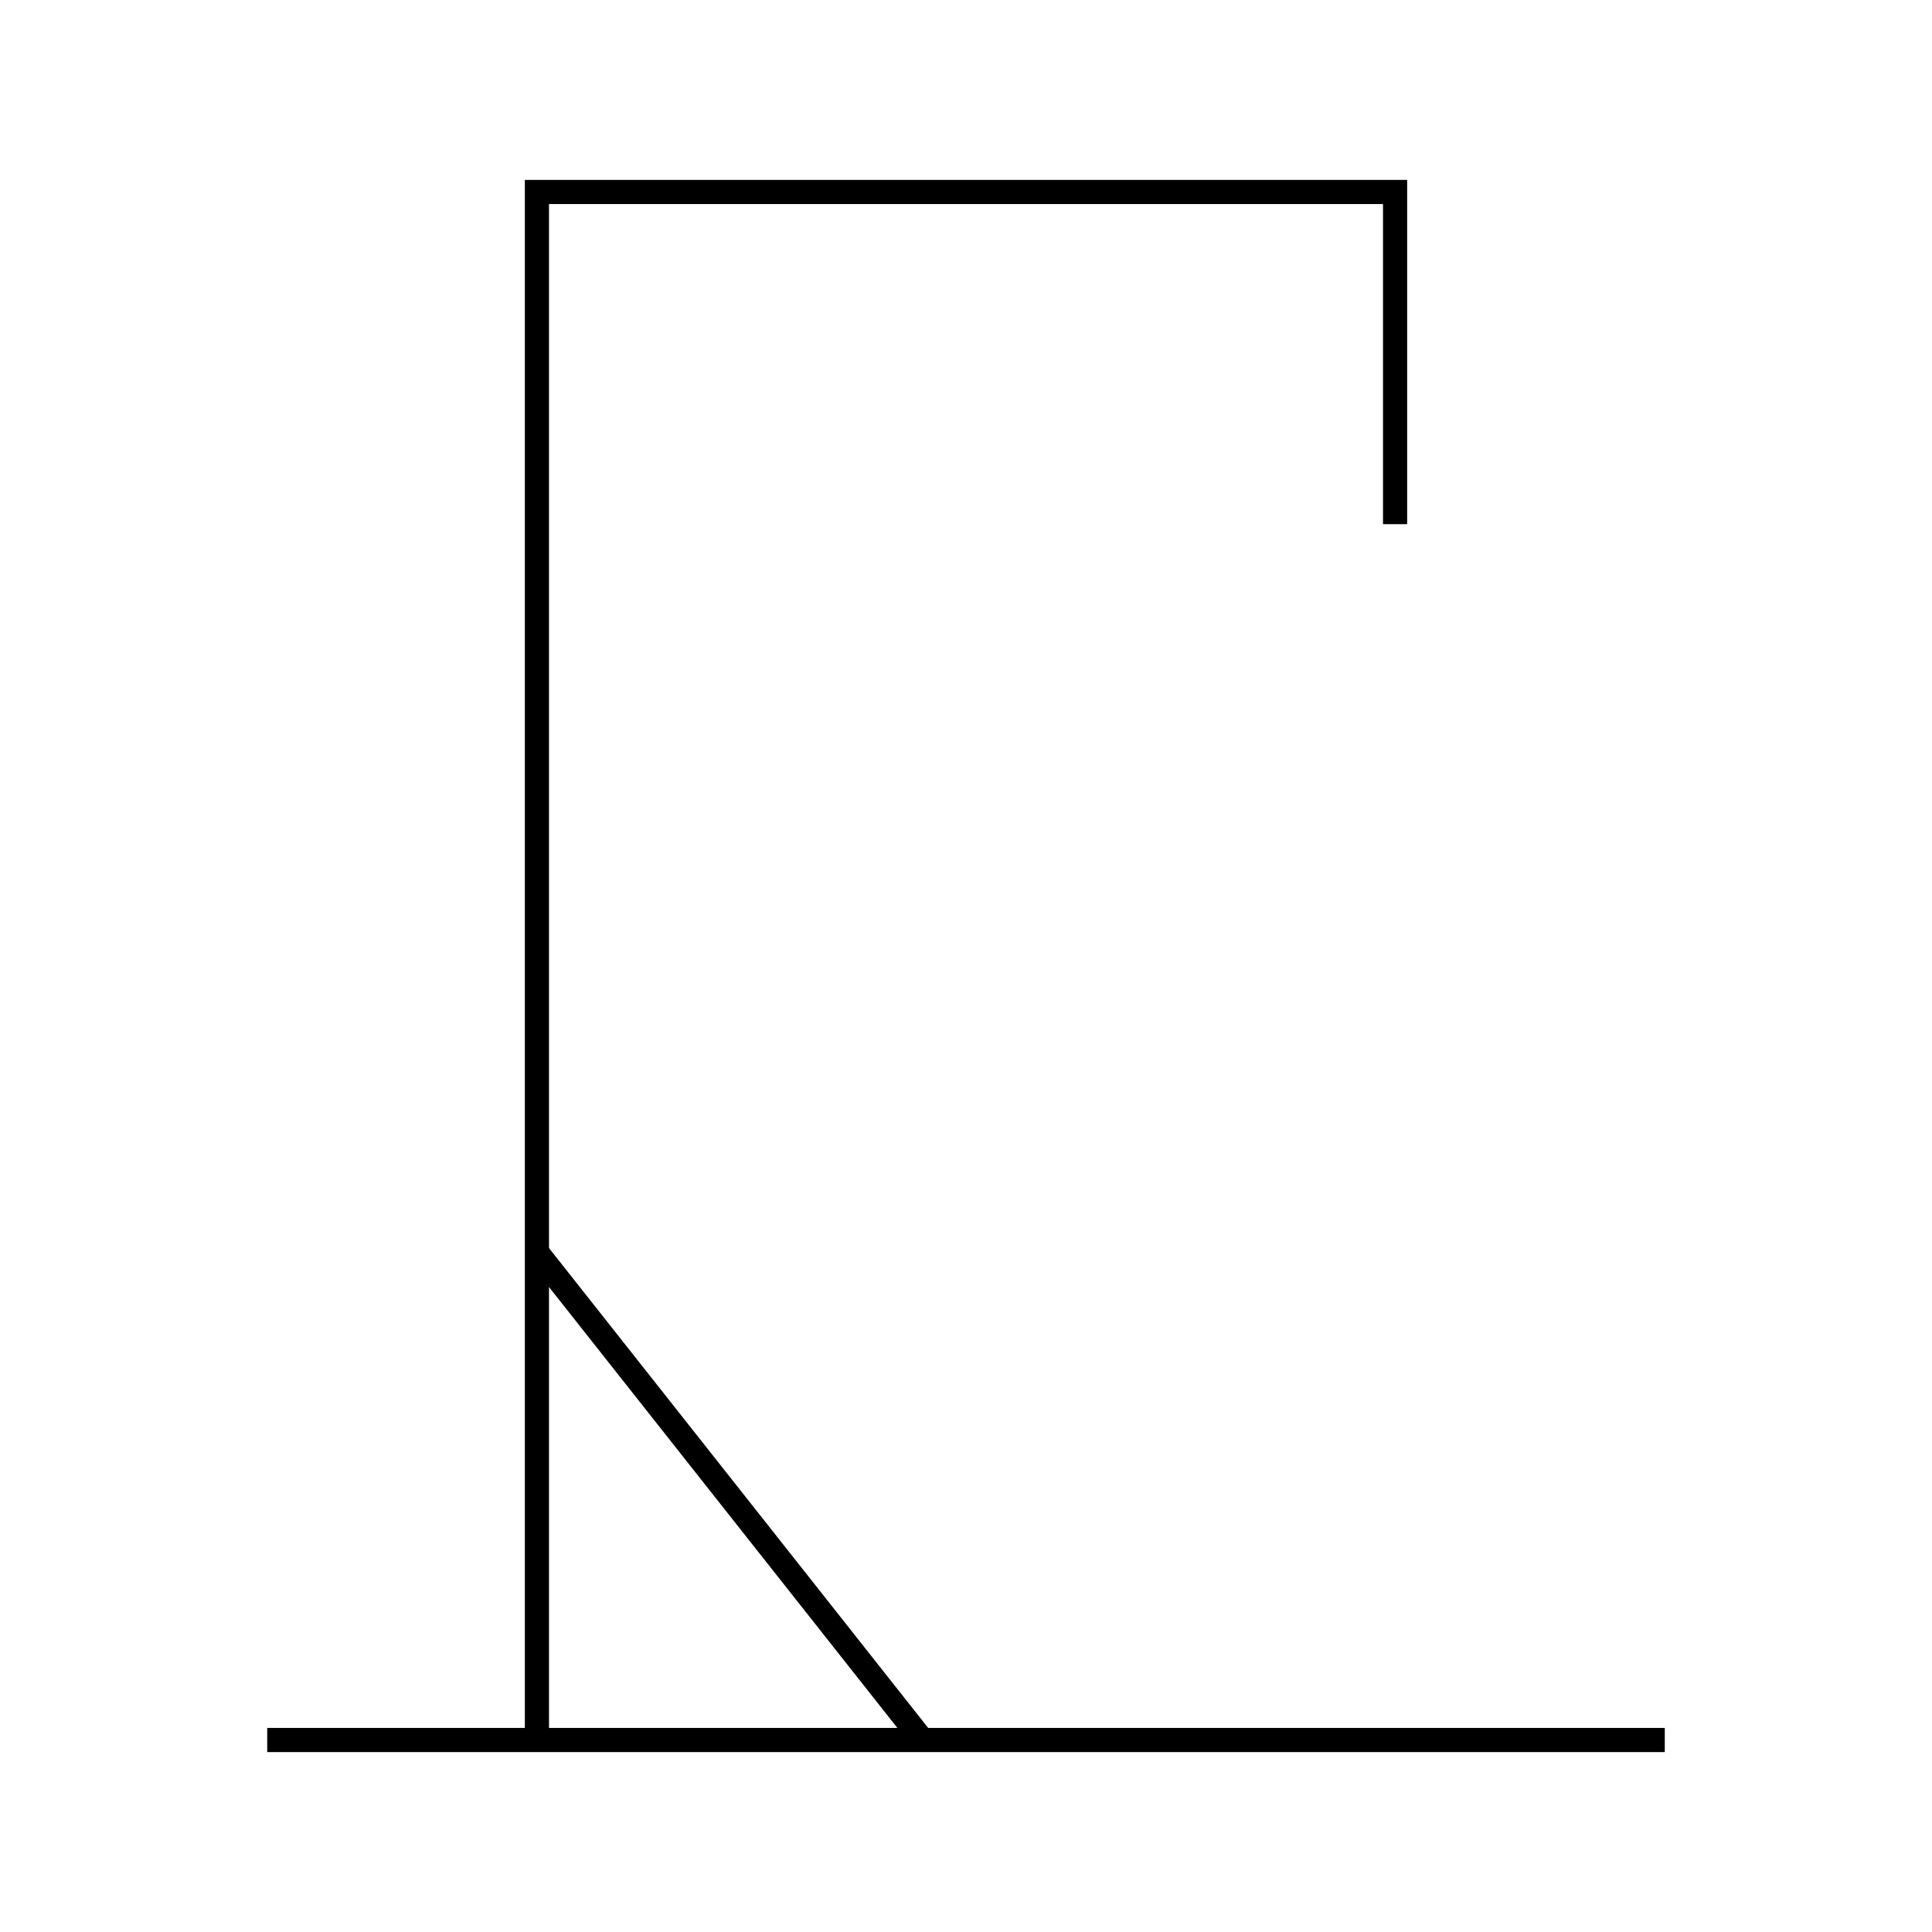
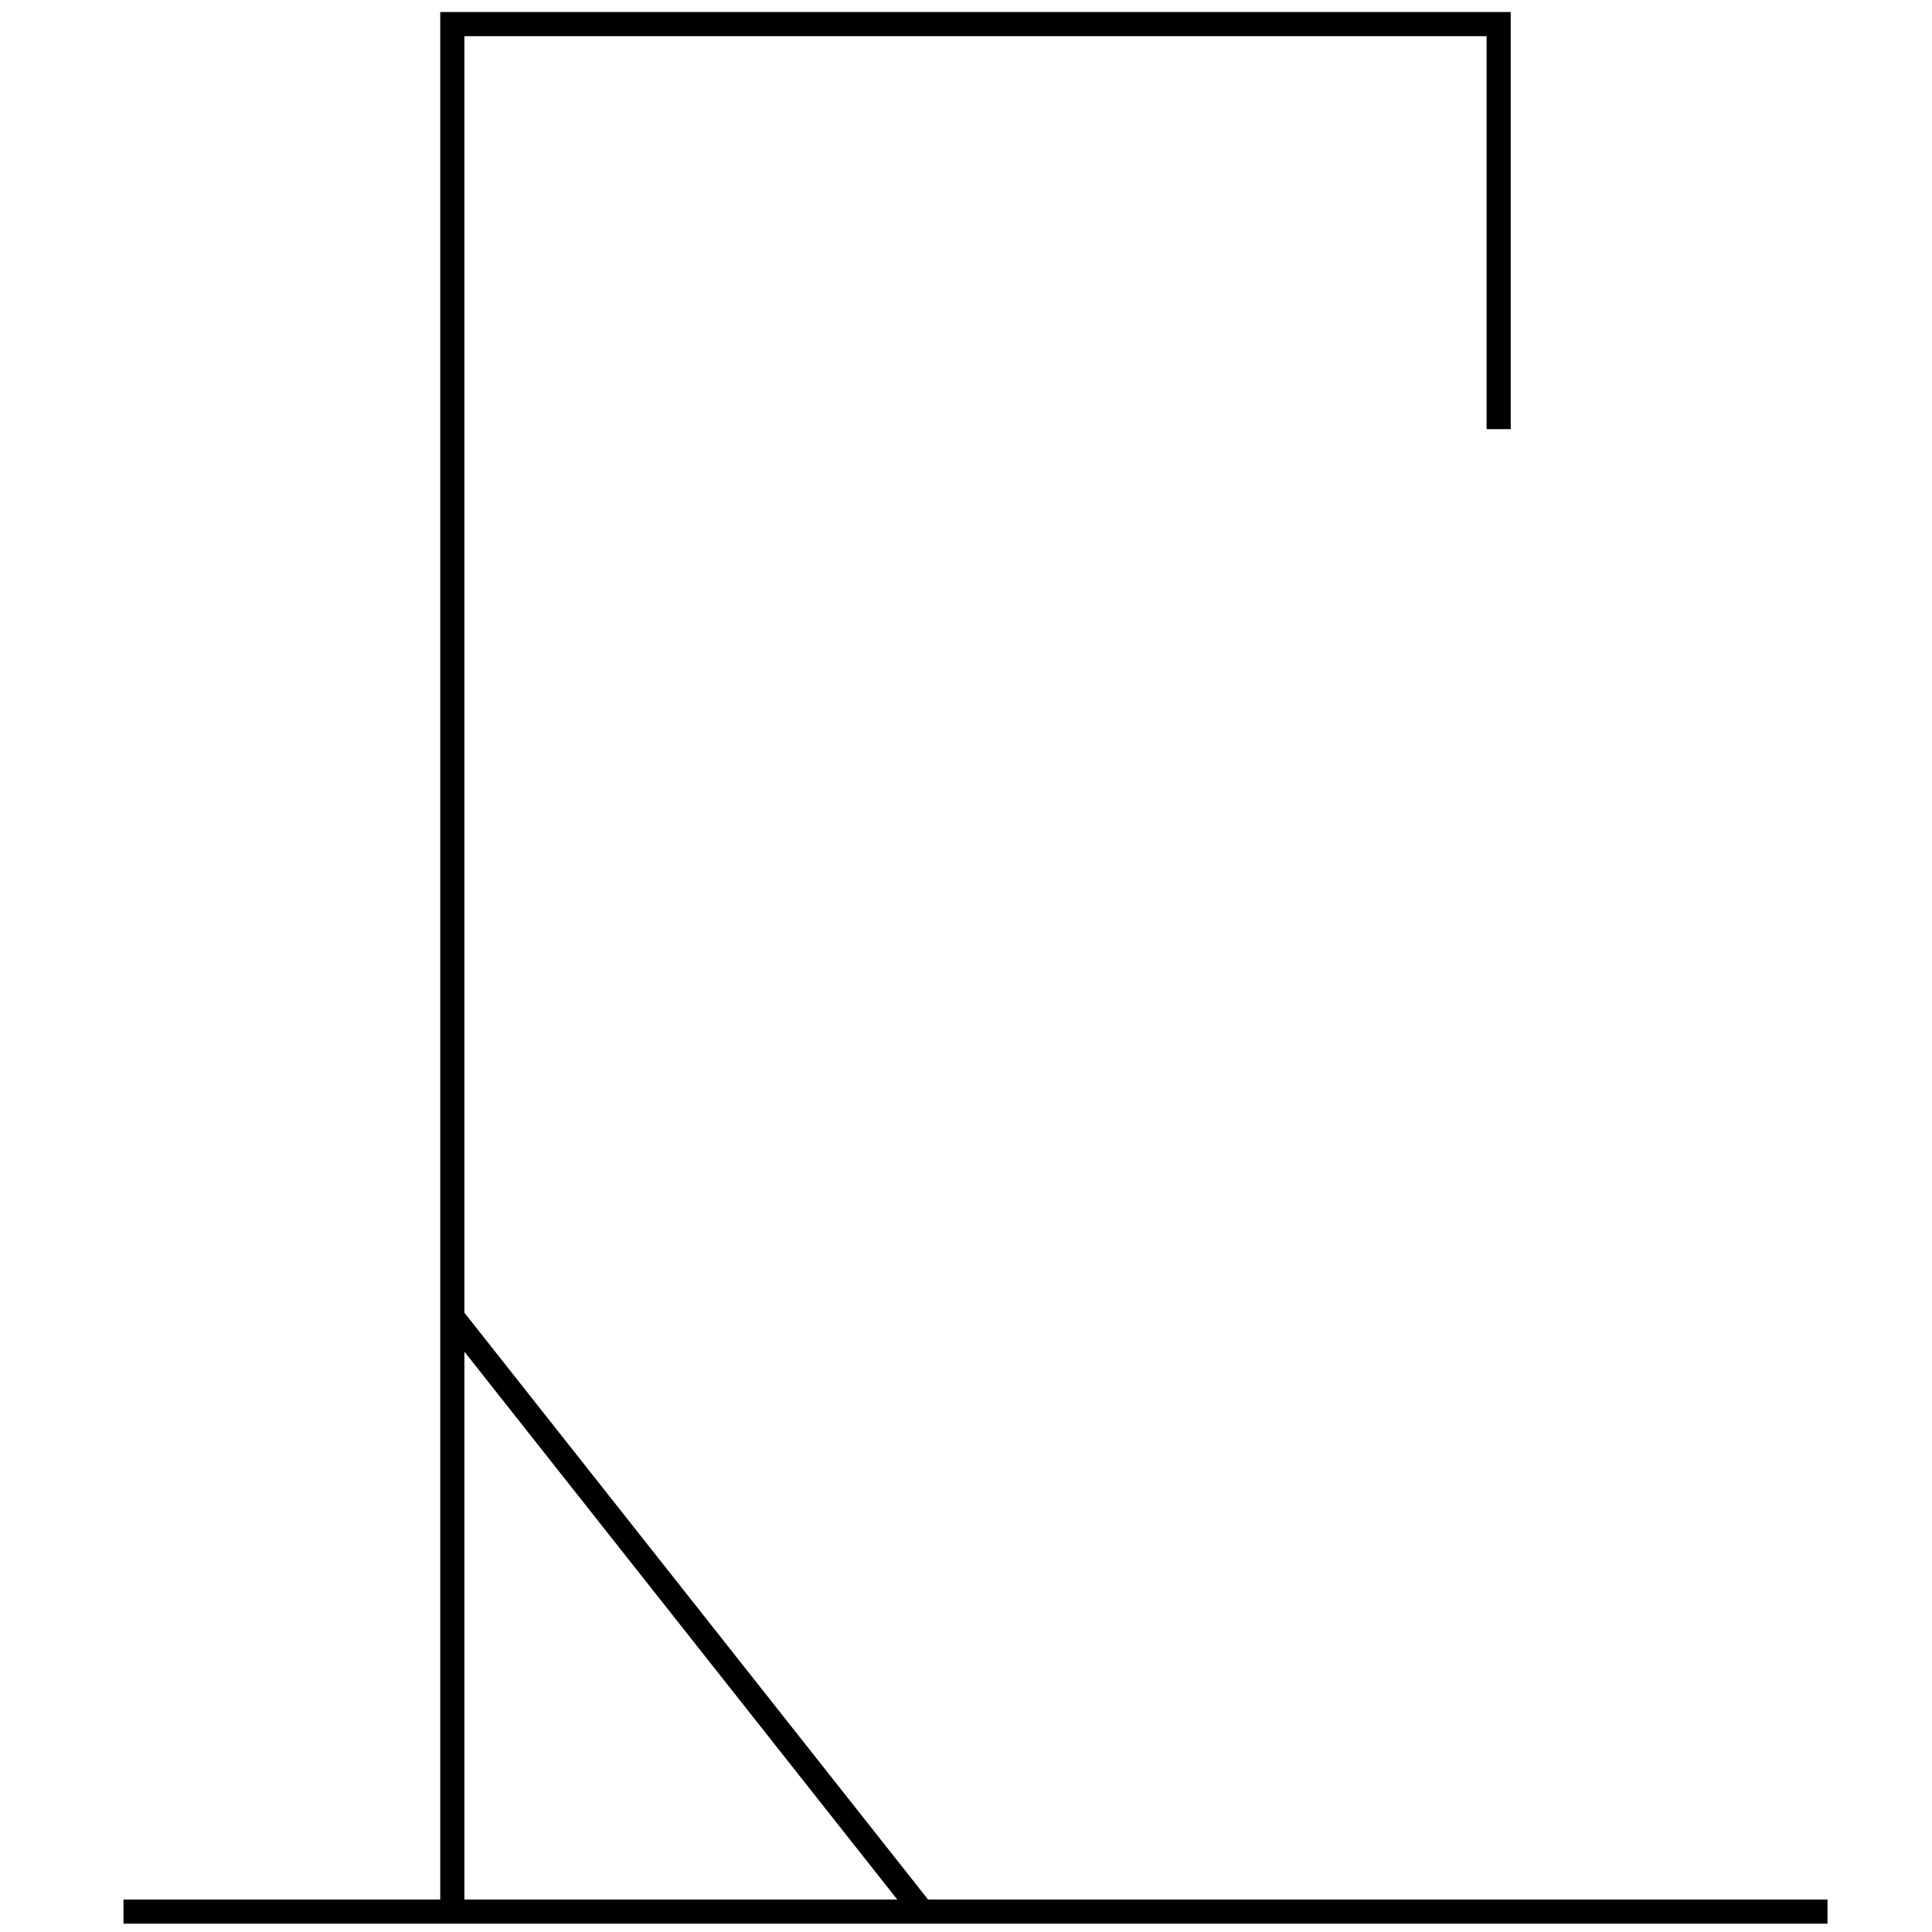
- <svg xmlns="http://www.w3.org/2000/svg" version="1.1" width="400" height="400" viewBox="0 0 400 400" xml:space="preserve">
-   <defs>
- </defs>
+ <svg xmlns="http://www.w3.org/2000/svg" version="1.1" width="400" height="400" viewBox="50.555 35.654 295.667 328.059">
  <g transform="matrix(1 0 0 1 85.01 428.9)" id="Tk6xKBZGklvHQJ2SCr066">
    <path style="stroke: rgb(0,0,0); stroke-width: 1; stroke-dasharray: none; stroke-linecap: butt; stroke-dashoffset: 0; stroke-linejoin: miter; stroke-miterlimit: 4; fill: rgb(255,255,255); fill-opacity: 0; fill-rule: nonzero; opacity: 1;" vector-effect="non-scaling-stroke" transform=" translate(0, 0)" d="M 0 0" stroke-linecap="round" />
  </g>
  <g transform="matrix(1 0 0 1 45.85 446.09)" id="SSNg0ZkcZlNiq-zYsOrIq">
    <path style="stroke: rgb(0,0,0); stroke-width: 1; stroke-dasharray: none; stroke-linecap: round; stroke-dashoffset: 0; stroke-linejoin: round; stroke-miterlimit: 10; fill: none; fill-rule: nonzero; opacity: 1;" vector-effect="non-scaling-stroke" transform=" translate(-45.85, -446.09)" d="M 45.85 446.09 L 45.852 446.09" stroke-linecap="round" />
  </g>
  <g transform="matrix(0.69 0 0 0.69 200 360.25)" id="fHGaCJ2akuB0svScBSQky">
    <path style="stroke: rgb(0,0,0); stroke-width: 5; stroke-dasharray: none; stroke-linecap: butt; stroke-dashoffset: 0; stroke-linejoin: miter; stroke-miterlimit: 4; fill: rgb(255,255,255); fill-opacity: 0; fill-rule: nonzero; opacity: 1;" vector-effect="non-scaling-stroke" transform=" translate(0, 0)" d="M -209.672 0 L 209.672 0" stroke-linecap="round" />
  </g>
  <g transform="matrix(1 0 0 1 200 200)" id="qqlhLc16AlhVI0n1ovX_Z">
    <path style="stroke: rgb(0,0,0); stroke-width: 5; stroke-dasharray: none; stroke-linecap: butt; stroke-dashoffset: 0; stroke-linejoin: miter; stroke-miterlimit: 4; fill: rgb(255,255,255); fill-opacity: 0; fill-rule: nonzero; opacity: 1;" vector-effect="non-scaling-stroke" transform=" translate(0, 0)" d="M -88.836 160.252 L -88.836 -160.252 L 29.612 -160.252 L 88.836 -160.252 L 88.836 -91.476" stroke-linecap="round" />
  </g>
  <g transform="matrix(2.14 0 0 2.14 151.1 309.81)" id="fB8LtHklCOriJ1RPnDaRd">
    <path style="stroke: rgb(0,0,0); stroke-width: 5; stroke-dasharray: none; stroke-linecap: butt; stroke-dashoffset: 0; stroke-linejoin: miter; stroke-miterlimit: 4; fill: rgb(255,255,255); fill-opacity: 0; fill-rule: nonzero; opacity: 1;" vector-effect="non-scaling-stroke" transform=" translate(0, 0)" d="M 0 0 C 64.403 81.509 -64.403 -81.509 0 0 z" stroke-linecap="round" />
  </g>
</svg>
